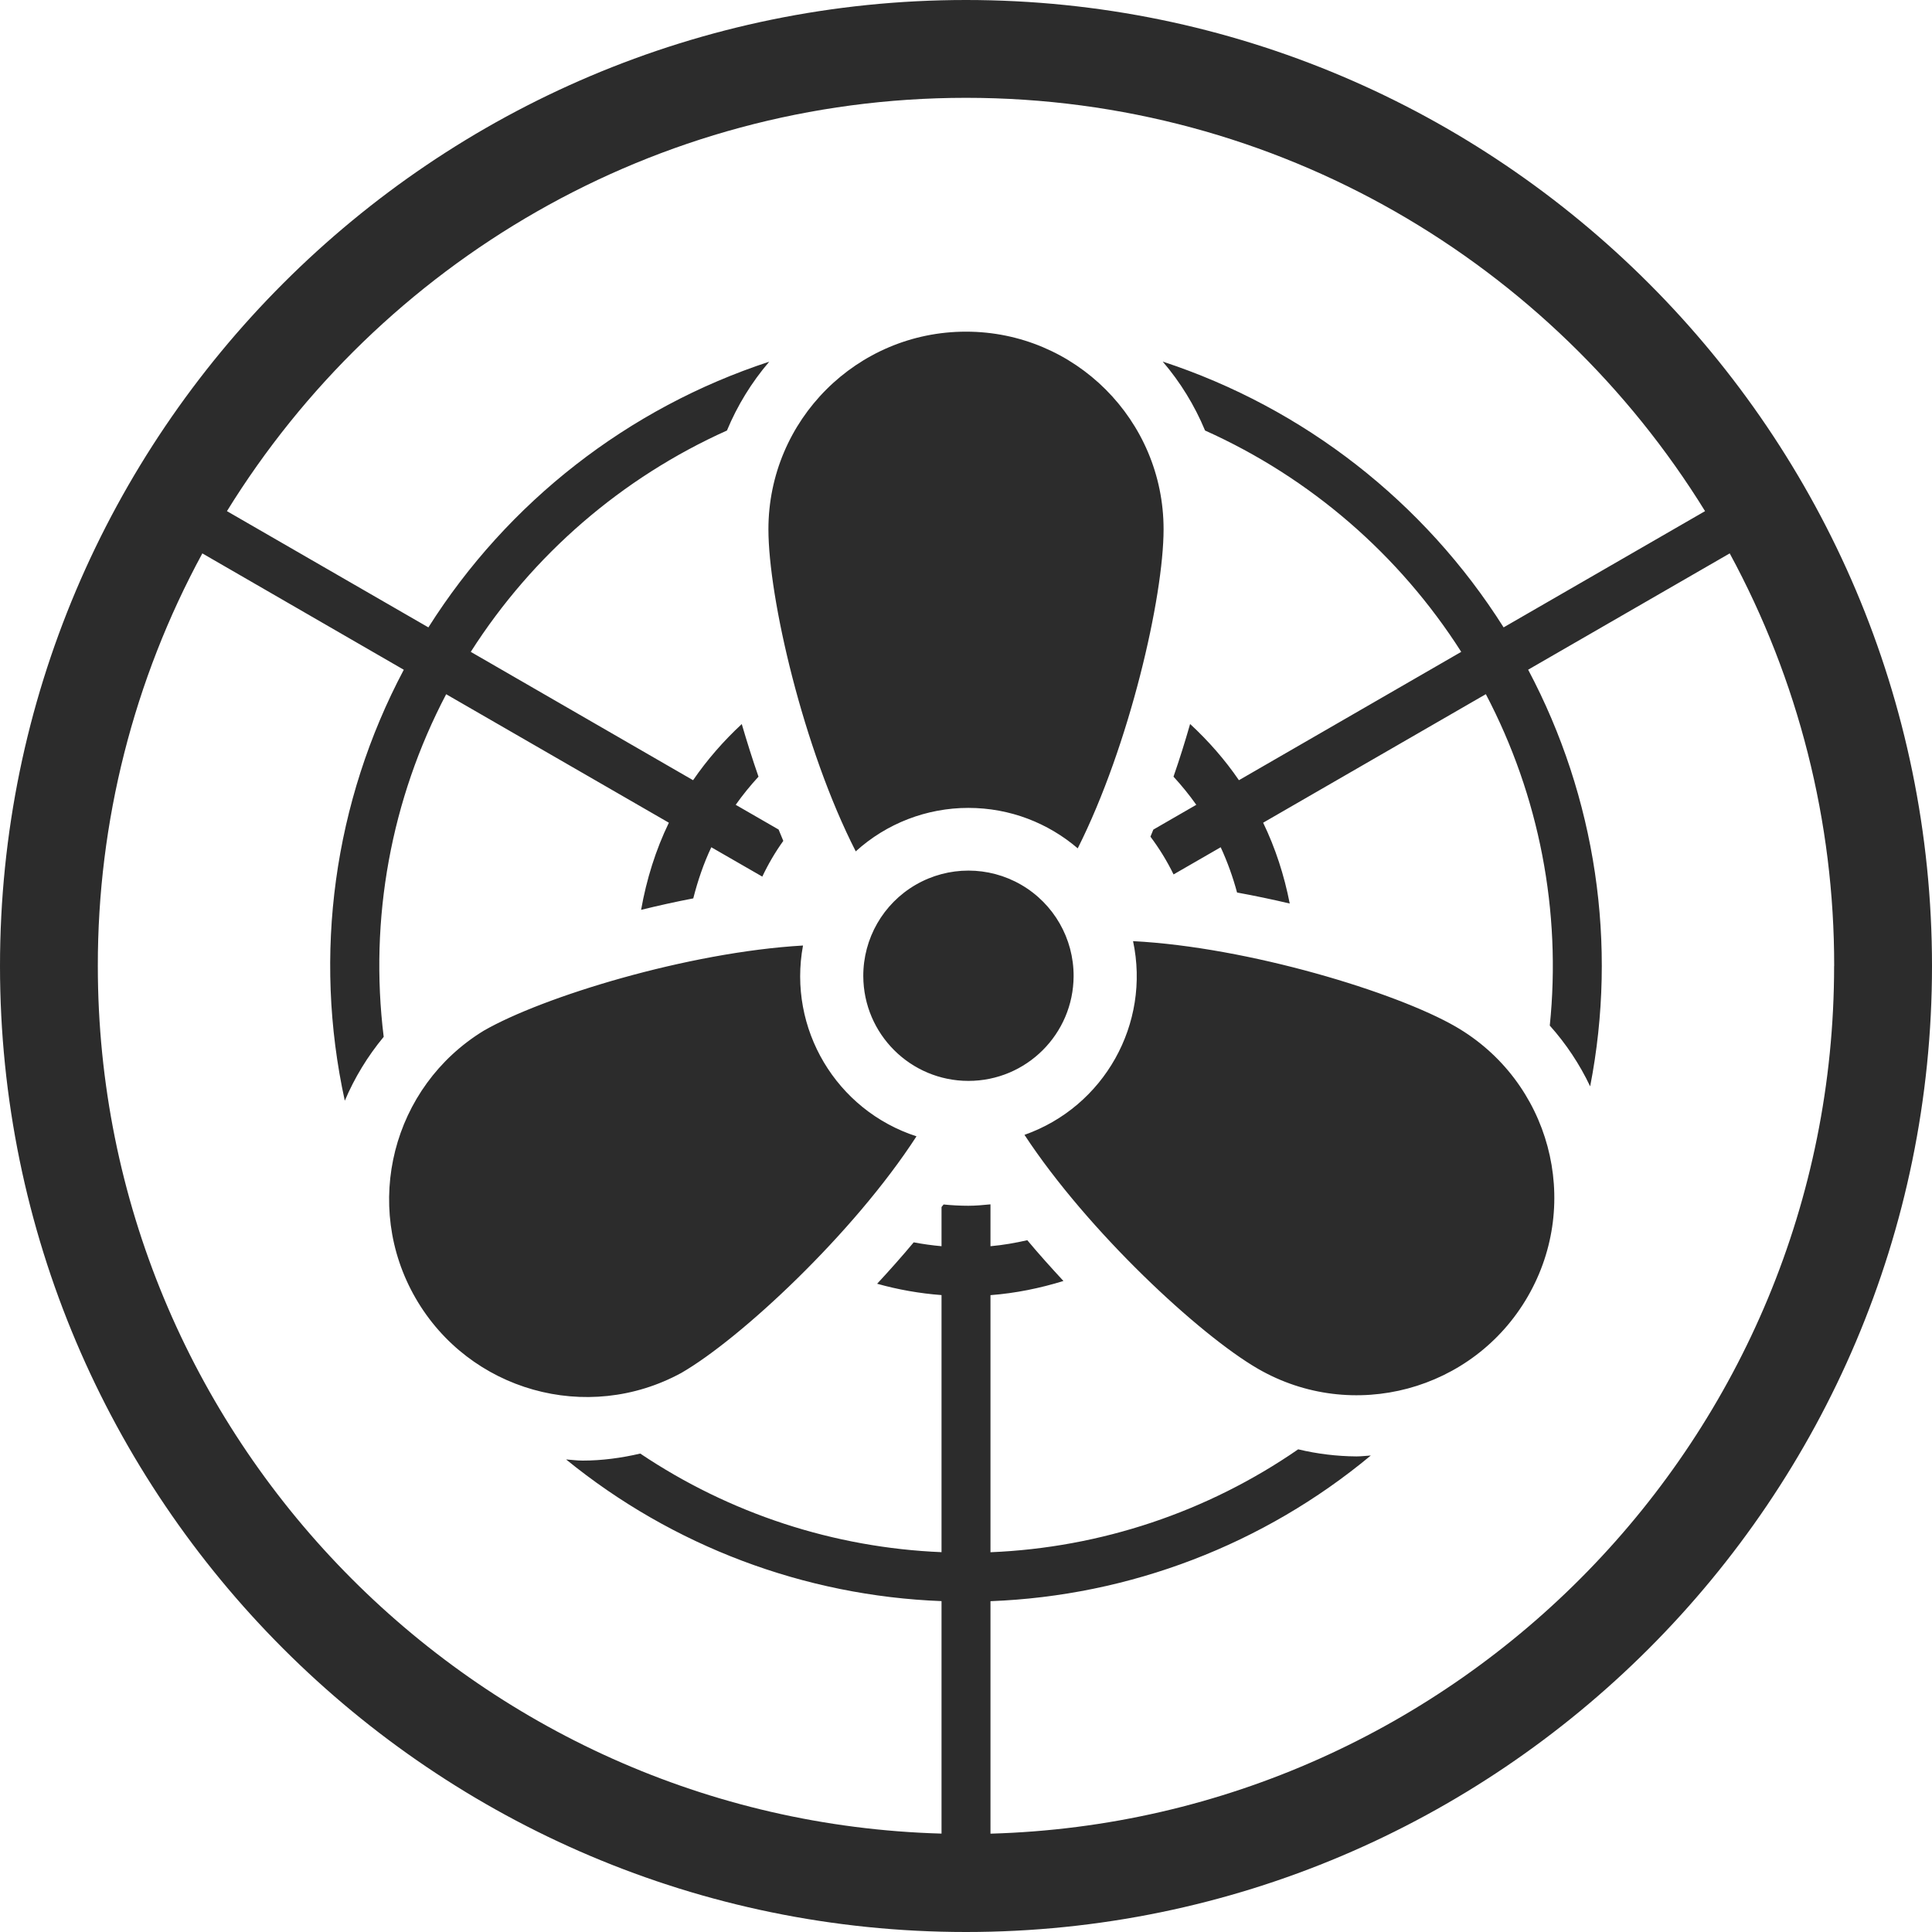
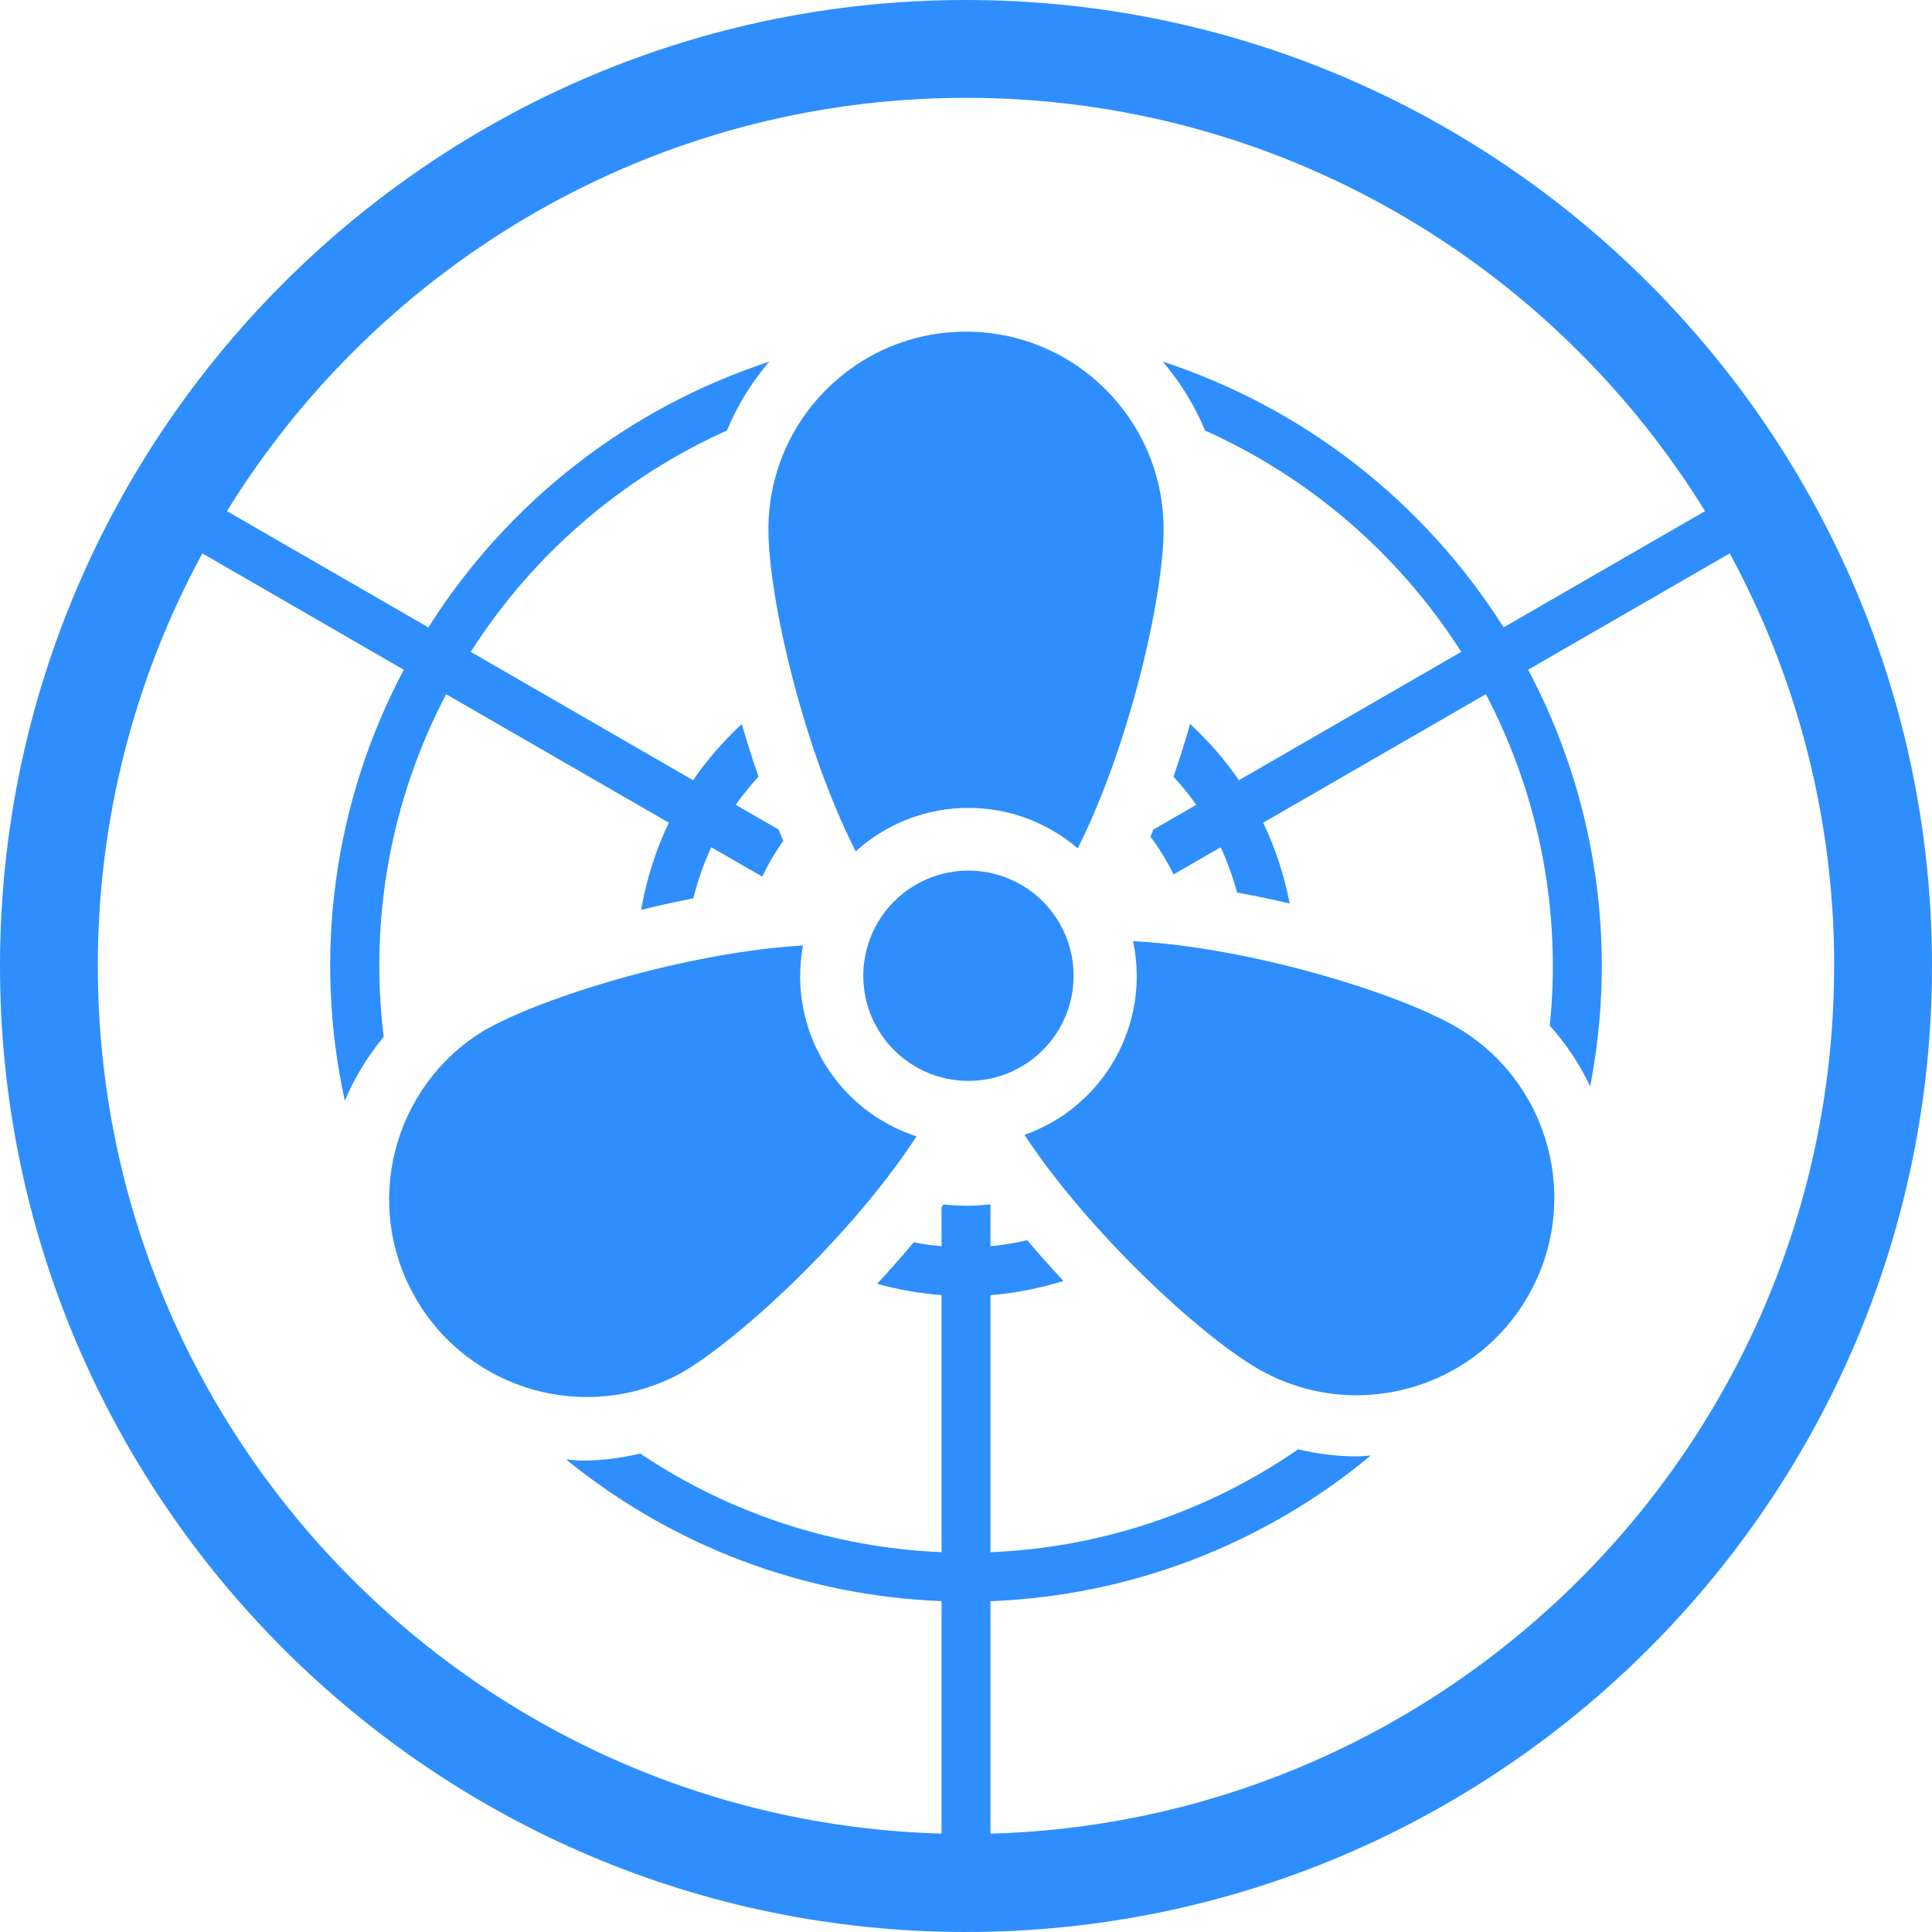
- <svg xmlns="http://www.w3.org/2000/svg" t="1733844345442" class="icon" viewBox="0 0 1024 1024" version="1.1" p-id="37856" width="200" height="200">
-   <path d="M569.037 517.427a55.74 55.74 0 1 0-111.479-0.034 55.74 55.74 0 0 0 111.479 0m202.411 26.692c-31.334-18.091-109.602-42.086-170.906-45.261a89.19 89.19 0 0 1-57.549 102.673c33.587 51.098 92.706 106.018 123.733 123.972a104.721 104.721 0 1 0 104.721-181.385m200.704-32.085a457.387 457.387 0 0 0-55.364-218.692l-106.837 61.645a334.711 334.711 0 0 1 32.87 220.843 135.509 135.509 0 0 0-21.402-32.222 309.794 309.794 0 0 0-33.894-175.65l-118.033 68.13c6.485 13.414 11.162 27.819 14.097 42.837a564.907 564.907 0 0 0-27.921-5.837 151.518 151.518 0 0 0-8.67-23.996l-24.986 14.404a122.607 122.607 0 0 0-12.254-20.002c0.546-1.229 1.024-2.492 1.536-3.755l22.767-13.141a150.255 150.255 0 0 0-12.083-14.916c3.209-9.25 6.144-18.603 8.806-27.921 9.66 8.943 18.432 18.91 25.873 29.798l117.828-68.028a313.037 313.037 0 0 0-135.782-117.316 137.25 137.25 0 0 0-22.426-36.523 338.534 338.534 0 0 1 180.668 140.868l106.769-61.611C822.613 139.571 677.41 51.849 512 51.849c-165.376 0-310.613 87.723-391.714 219.068l106.769 61.611a338.637 338.637 0 0 1 180.668-140.834 136.806 136.806 0 0 0-22.426 36.489 313.207 313.207 0 0 0-135.782 117.316l117.828 68.028c7.475-10.889 16.179-20.821 25.805-29.764 2.731 9.318 5.666 18.671 8.875 27.887a149.709 149.709 0 0 0-12.083 14.916l22.733 13.107 2.492 6.007a121.856 121.856 0 0 0-11.127 18.944l-27.034-15.565c-4.062 8.602-7.168 17.715-9.557 27.102-9.25 1.775-18.5 3.823-27.648 6.076 2.867-16.213 7.748-31.778 14.711-46.182L236.476 367.957a309.146 309.146 0 0 0-33.109 181.589c-8.567 10.342-15.462 21.709-20.617 33.86a334.711 334.711 0 0 1 31.266-228.42L107.247 293.308A457.25 457.25 0 0 0 51.849 512c0 249.378 199.441 452.949 447.181 459.844v-123.221a335.394 335.394 0 0 1-198.997-75.093c2.935 0.205 5.803 0.614 8.806 0.614 10.308 0 20.514-1.399 30.515-3.721a309.35 309.35 0 0 0 159.676 52.258V686.421a174.558 174.558 0 0 1-34.133-6.007c6.656-7.168 13.141-14.473 19.388-21.948 4.847 0.922 9.762 1.604 14.746 2.048v-20.753l1.092-1.365c4.369 0.444 8.738 0.683 13.141 0.683 3.925 0 7.817-0.375 11.708-0.751v22.187c6.656-0.58 13.141-1.741 19.524-3.174 6.144 7.373 12.629 14.541 19.149 21.606-12.39 3.823-25.293 6.485-38.673 7.509v136.26a309.316 309.316 0 0 0 163.089-54.545 136.533 136.533 0 0 0 30.925 3.755c2.56 0 5.052-0.341 7.578-0.478a335.326 335.326 0 0 1-201.591 77.21v123.221C772.71 964.915 972.117 761.378 972.117 512M1024 512c0 282.283-229.717 512-512 512S0 794.283 0 512 229.717 0 512 0s512 229.717 512 512m-510.737-83.797c22.153 0 42.359 8.09 57.958 21.436 27.477-54.613 45.5-133.291 45.5-169.131a104.721 104.721 0 1 0-209.442 0c0 36.181 18.364 116.053 46.285 170.735a88.747 88.747 0 0 1 59.699-23.04m-27.511 174.08c-33.382 51.541-93.321 107.315-124.655 125.406a104.755 104.755 0 0 1-104.721-181.385c31.061-17.92 108.169-41.643 169.233-45.158a89.225 89.225 0 0 0 60.177 101.137" fill="#2c2c2c" p-id="37857" />
+ <svg xmlns="http://www.w3.org/2000/svg" t="1733844345442" class="icon" viewBox="0 0 1024 1024" version="1.1" p-id="37856" fill="#2e8efd" width="200" height="200">
+   <path d="M569.037 517.427a55.74 55.74 0 1 0-111.479-0.034 55.74 55.74 0 0 0 111.479 0m202.411 26.692c-31.334-18.091-109.602-42.086-170.906-45.261a89.19 89.19 0 0 1-57.549 102.673c33.587 51.098 92.706 106.018 123.733 123.972a104.721 104.721 0 1 0 104.721-181.385m200.704-32.085a457.387 457.387 0 0 0-55.364-218.692l-106.837 61.645a334.711 334.711 0 0 1 32.87 220.843 135.509 135.509 0 0 0-21.402-32.222 309.794 309.794 0 0 0-33.894-175.65l-118.033 68.13c6.485 13.414 11.162 27.819 14.097 42.837a564.907 564.907 0 0 0-27.921-5.837 151.518 151.518 0 0 0-8.67-23.996l-24.986 14.404a122.607 122.607 0 0 0-12.254-20.002c0.546-1.229 1.024-2.492 1.536-3.755l22.767-13.141a150.255 150.255 0 0 0-12.083-14.916c3.209-9.25 6.144-18.603 8.806-27.921 9.66 8.943 18.432 18.91 25.873 29.798l117.828-68.028a313.037 313.037 0 0 0-135.782-117.316 137.25 137.25 0 0 0-22.426-36.523 338.534 338.534 0 0 1 180.668 140.868l106.769-61.611C822.613 139.571 677.41 51.849 512 51.849c-165.376 0-310.613 87.723-391.714 219.068l106.769 61.611a338.637 338.637 0 0 1 180.668-140.834 136.806 136.806 0 0 0-22.426 36.489 313.207 313.207 0 0 0-135.782 117.316l117.828 68.028c7.475-10.889 16.179-20.821 25.805-29.764 2.731 9.318 5.666 18.671 8.875 27.887a149.709 149.709 0 0 0-12.083 14.916l22.733 13.107 2.492 6.007a121.856 121.856 0 0 0-11.127 18.944l-27.034-15.565c-4.062 8.602-7.168 17.715-9.557 27.102-9.25 1.775-18.5 3.823-27.648 6.076 2.867-16.213 7.748-31.778 14.711-46.182L236.476 367.957a309.146 309.146 0 0 0-33.109 181.589c-8.567 10.342-15.462 21.709-20.617 33.86a334.711 334.711 0 0 1 31.266-228.42L107.247 293.308A457.25 457.25 0 0 0 51.849 512c0 249.378 199.441 452.949 447.181 459.844v-123.221a335.394 335.394 0 0 1-198.997-75.093c2.935 0.205 5.803 0.614 8.806 0.614 10.308 0 20.514-1.399 30.515-3.721a309.35 309.35 0 0 0 159.676 52.258V686.421a174.558 174.558 0 0 1-34.133-6.007c6.656-7.168 13.141-14.473 19.388-21.948 4.847 0.922 9.762 1.604 14.746 2.048v-20.753l1.092-1.365c4.369 0.444 8.738 0.683 13.141 0.683 3.925 0 7.817-0.375 11.708-0.751v22.187c6.656-0.58 13.141-1.741 19.524-3.174 6.144 7.373 12.629 14.541 19.149 21.606-12.39 3.823-25.293 6.485-38.673 7.509v136.26a309.316 309.316 0 0 0 163.089-54.545 136.533 136.533 0 0 0 30.925 3.755c2.56 0 5.052-0.341 7.578-0.478a335.326 335.326 0 0 1-201.591 77.21v123.221C772.71 964.915 972.117 761.378 972.117 512M1024 512c0 282.283-229.717 512-512 512S0 794.283 0 512 229.717 0 512 0s512 229.717 512 512m-510.737-83.797c22.153 0 42.359 8.09 57.958 21.436 27.477-54.613 45.5-133.291 45.5-169.131a104.721 104.721 0 1 0-209.442 0c0 36.181 18.364 116.053 46.285 170.735a88.747 88.747 0 0 1 59.699-23.04m-27.511 174.08c-33.382 51.541-93.321 107.315-124.655 125.406a104.755 104.755 0 0 1-104.721-181.385c31.061-17.92 108.169-41.643 169.233-45.158a89.225 89.225 0 0 0 60.177 101.137" fill="#2e8efd" p-id="37857" />
</svg>
